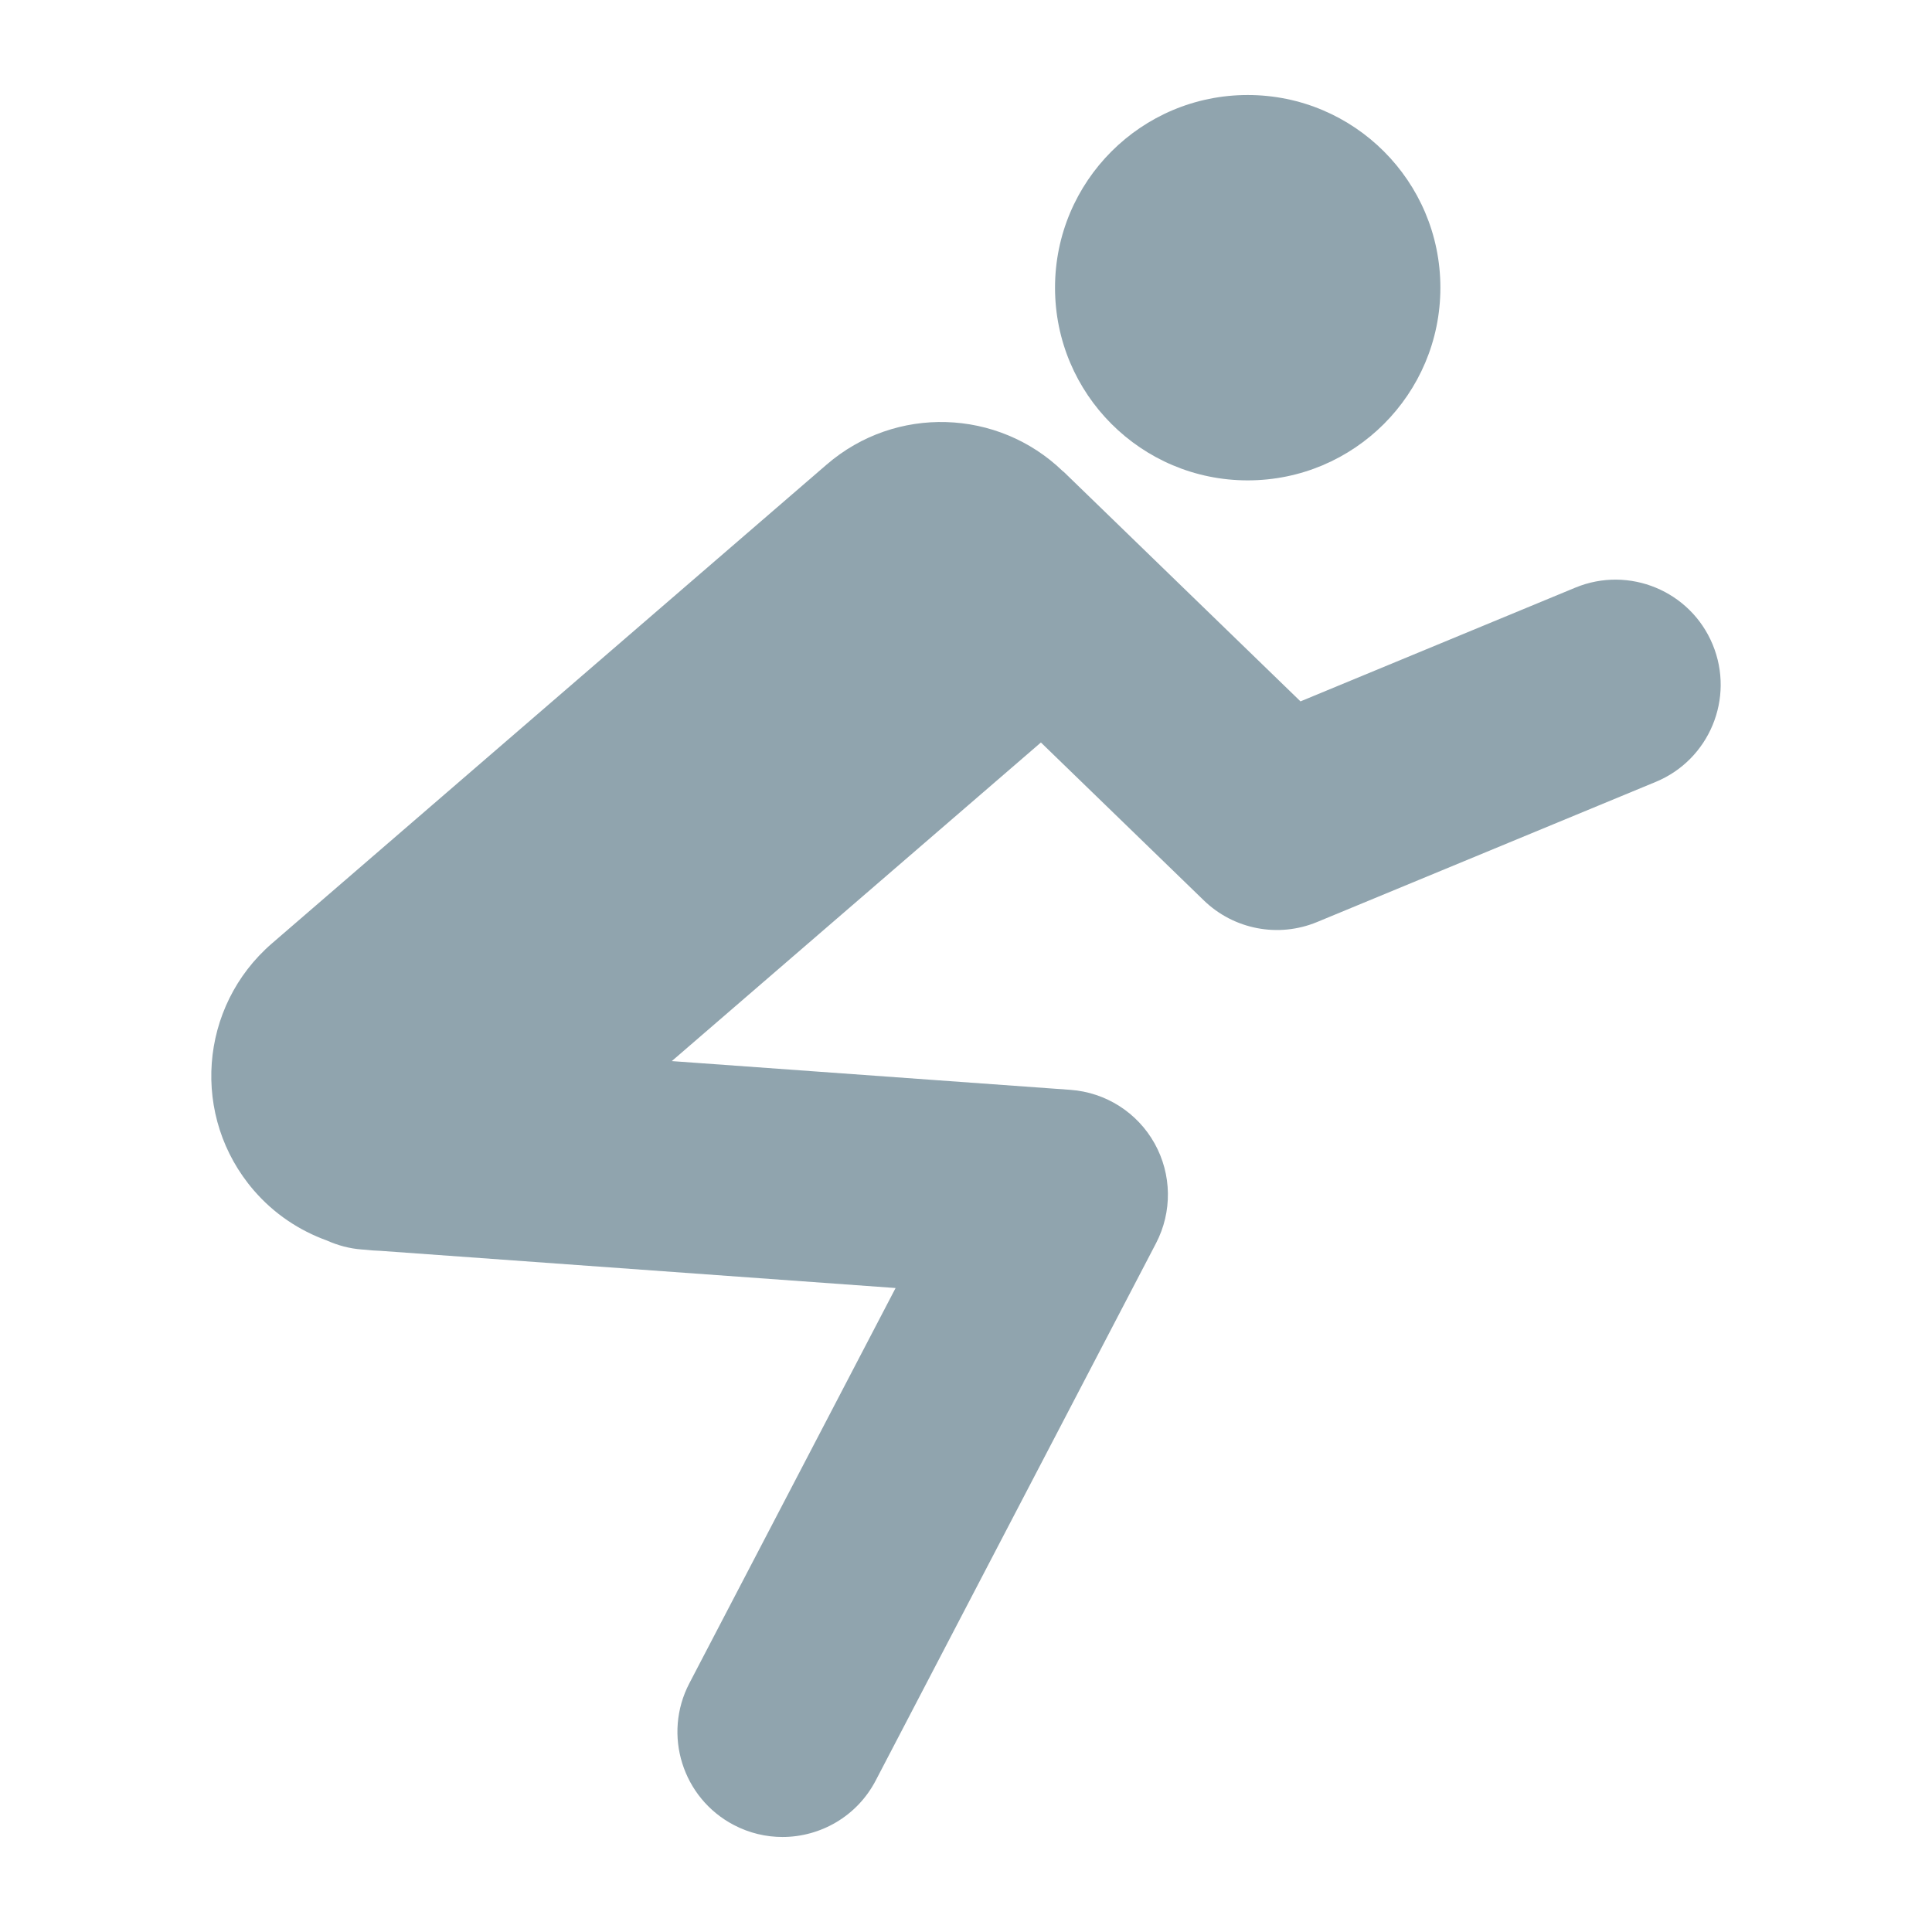
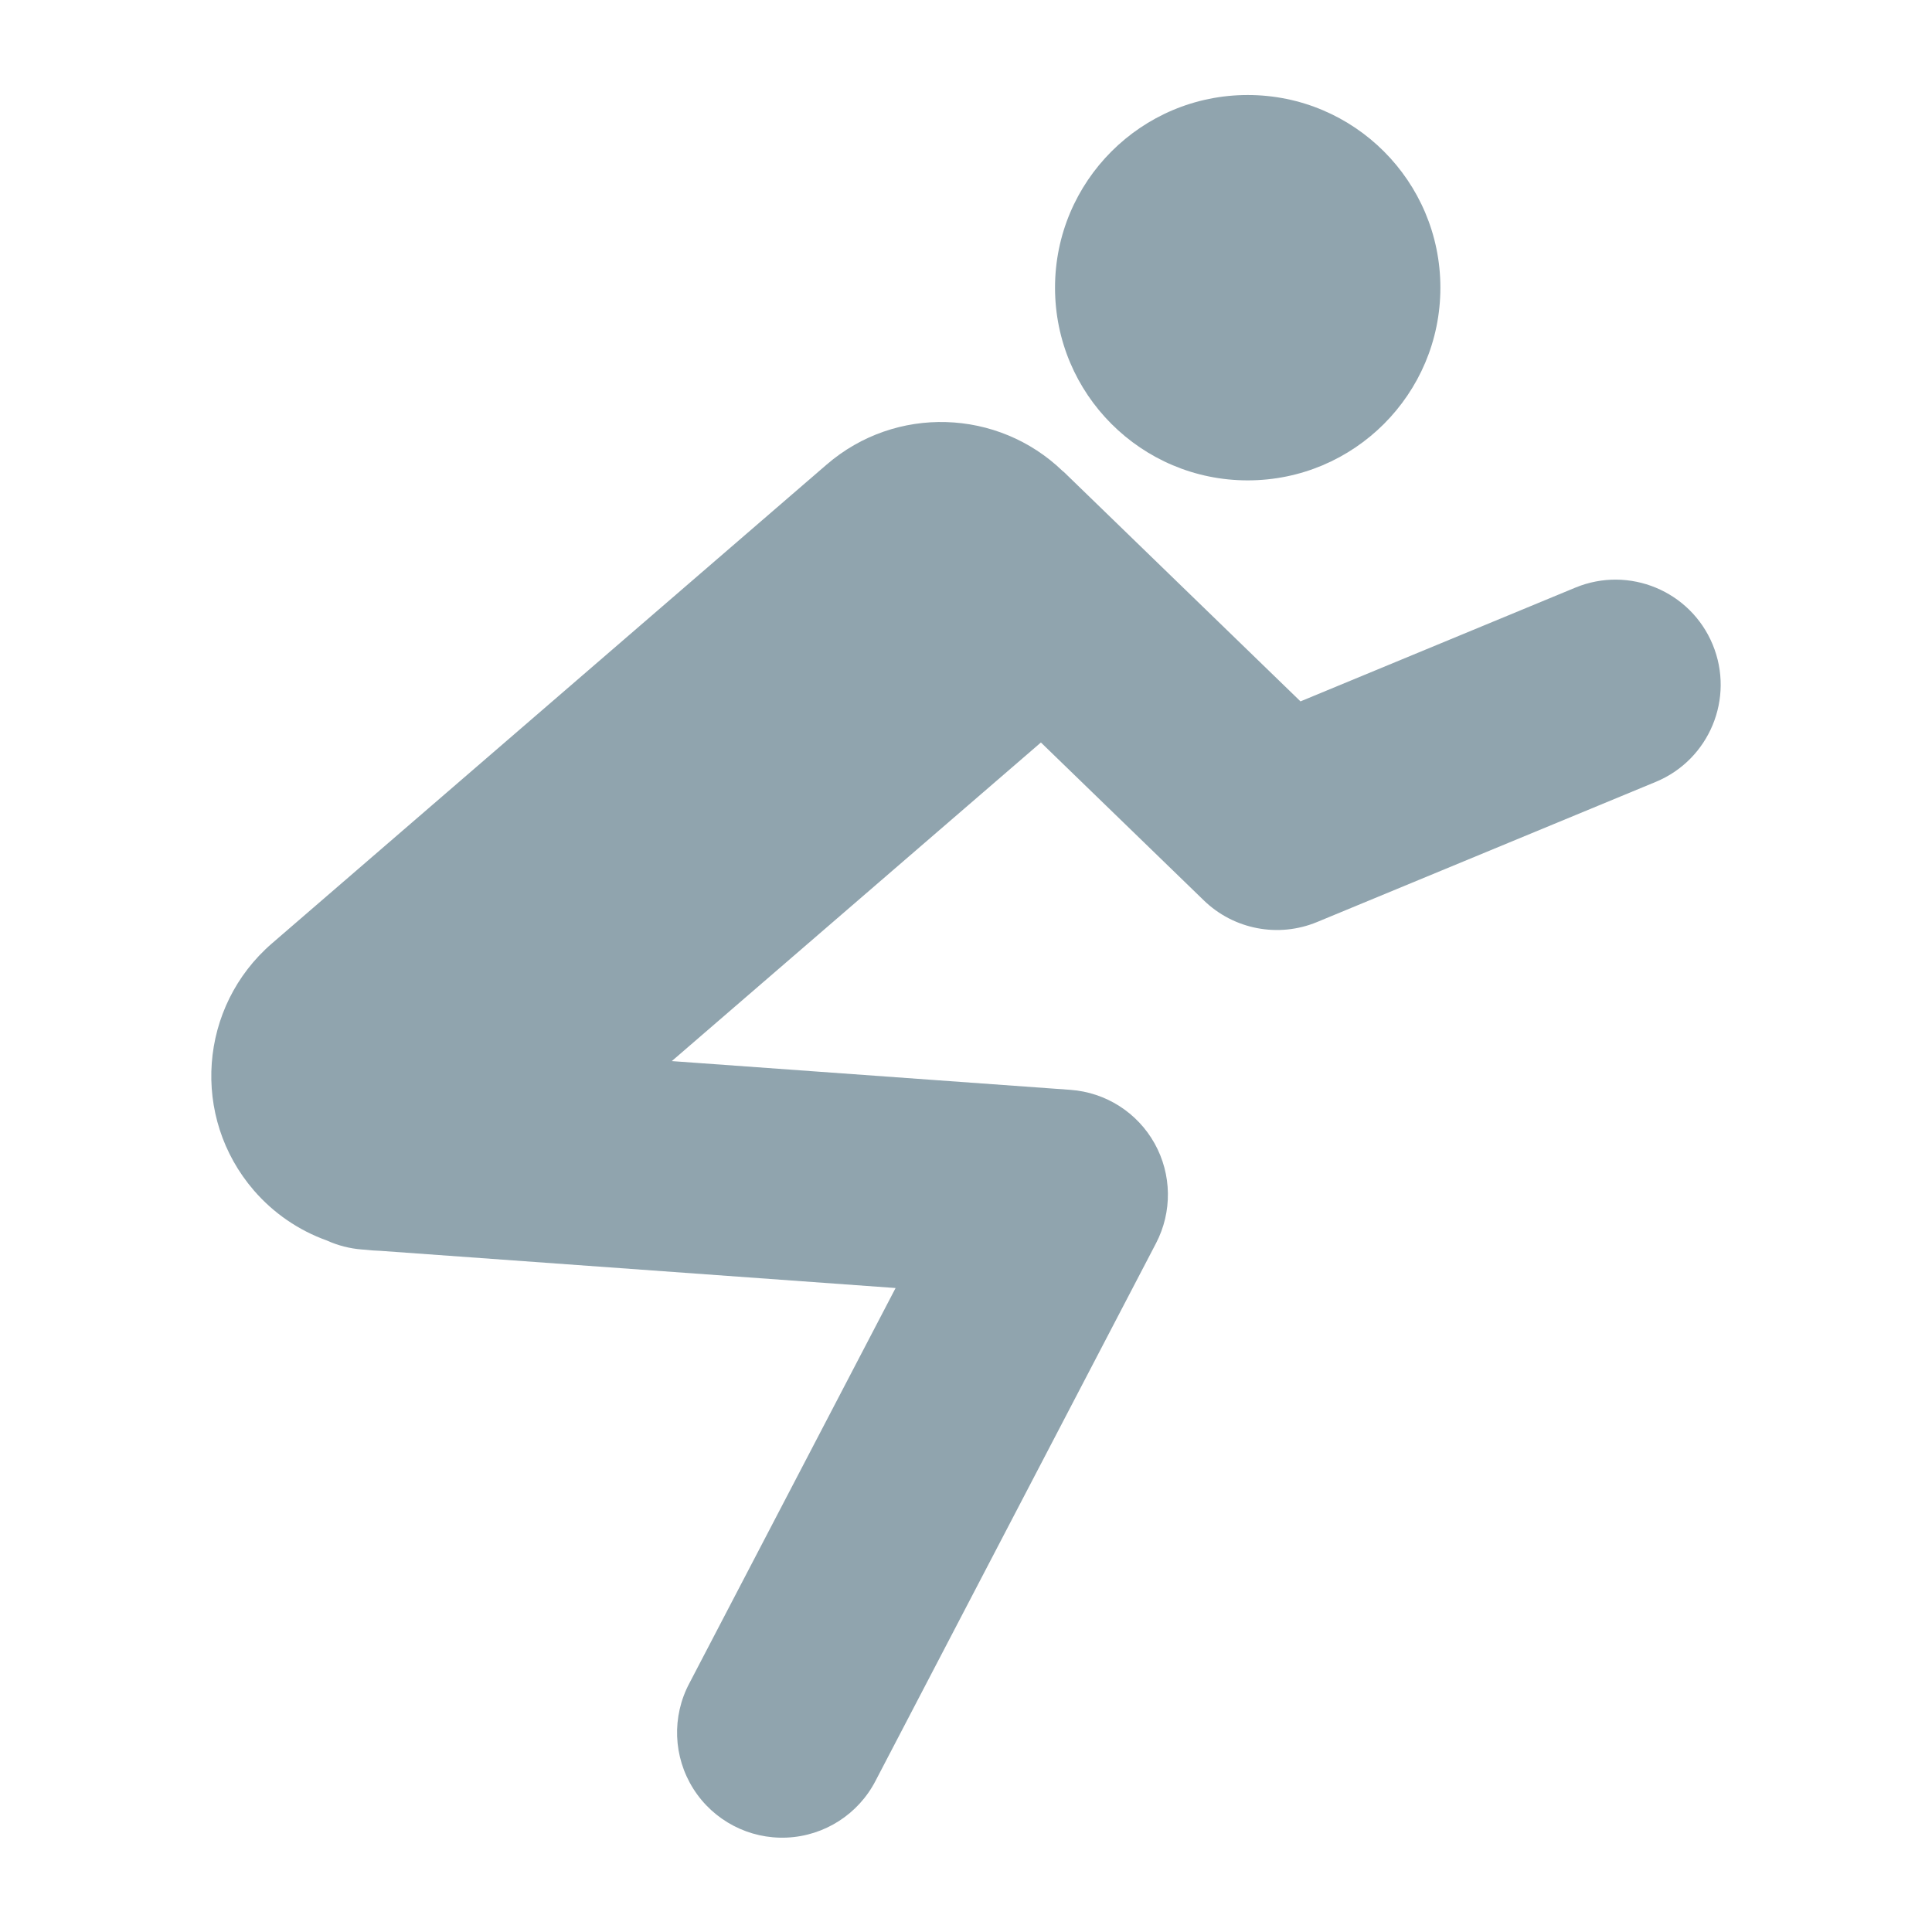
- <svg xmlns="http://www.w3.org/2000/svg" version="1.1" x="0px" y="0px" viewBox="0 0 100 100" enable-background="new 0 0 100 100" xml:space="preserve">
-   <g>
-     <circle fill="#90A4AE" cx="64.581" cy="14.891" r="9.973" />
-     <path fill="#90A4AE" d="M88.648,33.362c-1.149-2.775-4.332-4.093-7.107-2.947l-14.228,5.888l-12.244-11.87c-0.023-0.022-0.051-0.037-0.074-0.059   c-3.336-3.214-8.63-3.415-12.205-0.33L14.079,48.828c-3.791,3.273-4.211,8.998-0.939,12.788c1.053,1.22,2.363,2.08,3.777,2.592   c0.564,0.251,1.171,0.419,1.809,0.465l0.182,0.013c0.261,0.032,0.521,0.048,0.784,0.057l26.664,1.925L35.682,87.124   c-1.391,2.664-0.357,5.95,2.306,7.34c0.804,0.42,1.665,0.618,2.512,0.618c1.962,0,3.857-1.064,4.827-2.924l14.507-27.805   c0.848-1.626,0.82-3.568-0.072-5.168c-0.892-1.601-2.53-2.643-4.358-2.775l-20.632-1.488l19.106-16.491l8.43,8.172   c1.556,1.509,3.86,1.951,5.866,1.12l17.528-7.253C88.477,39.321,89.797,36.139,88.648,33.362z" />
+ <svg xmlns="http://www.w3.org/2000/svg" viewBox="0 0 100 100">
+   <g fill="#90A4AE">
+     <circle cx="64.581" cy="14.891" r="9.973" />
+     <path d="M88.648 33.362a5.444 5.444 0 0 0-7.107-2.947l-14.228 5.888-12.244-11.87c-.023-.022-.051-.037-.074-.059-3.336-3.214-8.63-3.415-12.205-.33L14.079 48.828a9.067 9.067 0 0 0-.939 12.788 9.022 9.022 0 0 0 3.777 2.592 5.4 5.4 0 0 0 1.809.465l.182.013c.261.032.521.048.784.057l26.664 1.925-10.674 20.456a5.44 5.44 0 1 0 9.645 5.034l14.507-27.805a5.443 5.443 0 0 0-.072-5.168 5.435 5.435 0 0 0-4.358-2.775l-20.632-1.488 19.106-16.491 8.43 8.172a5.436 5.436 0 0 0 5.866 1.12l17.528-7.253a5.442 5.442 0 0 0 2.946-7.108z" />
  </g>
</svg>
